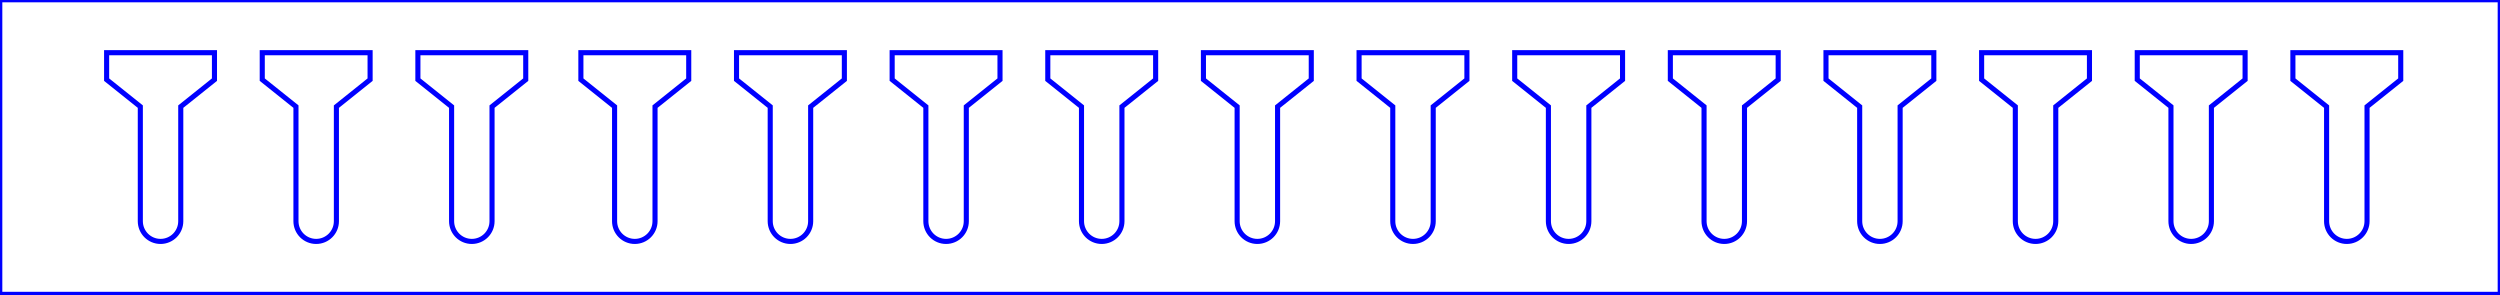
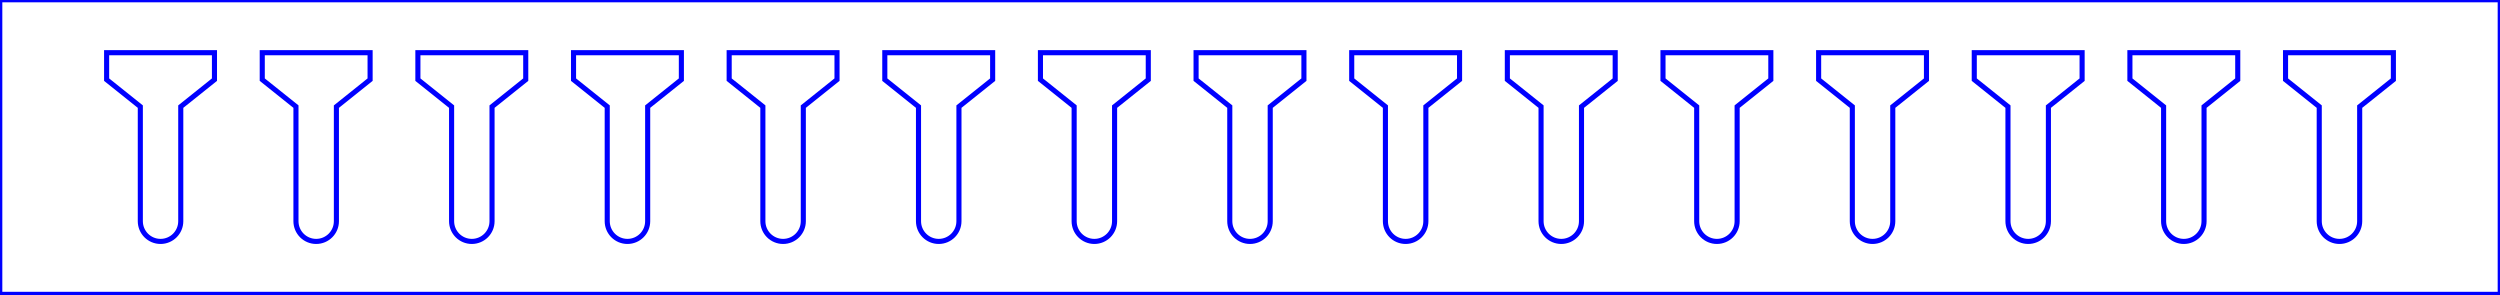
<svg xmlns="http://www.w3.org/2000/svg" width="102.000mm" height="12.000mm" viewBox="0 0 102 12">
  <path transform="matrix(1,0,0,1,0,0)" style="stroke:#0000ff;stroke-width:0.05mm;fill:none" d="  M0,0  L0,12  L102,12  L102,0   z" />
  <path transform="matrix(1.1,0,0,1.1,6.55,6)" style="stroke:#0000ff;stroke-width:0.05mm;fill:none" d="  M-2,-3.5  L-2,-2.5  L-0.75,-1.5  L-0.75,2.75  A0.75,0.75 0 0,0 0.75,2.75  L0.75,-1.5  L2,-2.5  L2,-3.5   z" />
  <path transform="matrix(1.1,0,0,1.1,12.9,6)" style="stroke:#0000ff;stroke-width:0.05mm;fill:none" d="  M-2,-3.5  L-2,-2.5  L-0.75,-1.5  L-0.75,2.75  A0.75,0.75 0 0,0 0.75,2.75  L0.75,-1.5  L2,-2.5  L2,-3.5   z" />
  <path transform="matrix(1.1,0,0,1.1,19.25,6)" style="stroke:#0000ff;stroke-width:0.05mm;fill:none" d="  M-2,-3.5  L-2,-2.5  L-0.75,-1.5  L-0.75,2.75  A0.75,0.75 0 0,0 0.75,2.75  L0.75,-1.5  L2,-2.5  L2,-3.5   z" />
-   <path transform="matrix(1.1,0,0,1.1,25.9,6)" style="stroke:#0000ff;stroke-width:0.05mm;fill:none" d="  M-2,-3.5  L-2,-2.5  L-0.75,-1.5  L-0.75,2.75  A0.75,0.75 0 0,0 0.75,2.75  L0.75,-1.5  L2,-2.5  L2,-3.5   z" />
-   <path transform="matrix(1.1,0,0,1.1,32.25,6)" style="stroke:#0000ff;stroke-width:0.05mm;fill:none" d="  M-2,-3.5  L-2,-2.5  L-0.75,-1.5  L-0.75,2.75  A0.75,0.75 0 0,0 0.75,2.75  L0.75,-1.5  L2,-2.5  L2,-3.5   z" />
-   <path transform="matrix(1.1,0,0,1.1,38.6,6)" style="stroke:#0000ff;stroke-width:0.05mm;fill:none" d="  M-2,-3.5  L-2,-2.5  L-0.75,-1.5  L-0.75,2.75  A0.75,0.75 0 0,0 0.75,2.75  L0.75,-1.5  L2,-2.5  L2,-3.5   z" />
-   <path transform="matrix(1.1,0,0,1.1,44.95,6)" style="stroke:#0000ff;stroke-width:0.05mm;fill:none" d="  M-2,-3.5  L-2,-2.5  L-0.75,-1.5  L-0.75,2.75  A0.75,0.75 0 0,0 0.75,2.75  L0.75,-1.5  L2,-2.5  L2,-3.5   z" />
-   <path transform="matrix(1.1,0,0,1.1,51.3,6)" style="stroke:#0000ff;stroke-width:0.05mm;fill:none" d="  M-2,-3.5  L-2,-2.5  L-0.75,-1.5  L-0.75,2.75  A0.75,0.75 0 0,0 0.75,2.75  L0.75,-1.5  L2,-2.5  L2,-3.5   z" />
-   <path transform="matrix(1.1,0,0,1.1,57.65,6)" style="stroke:#0000ff;stroke-width:0.05mm;fill:none" d="  M-2,-3.5  L-2,-2.5  L-0.75,-1.5  L-0.75,2.75  A0.75,0.75 0 0,0 0.75,2.75  L0.75,-1.5  L2,-2.5  L2,-3.5   z" />
-   <path transform="matrix(1.1,0,0,1.1,64,6)" style="stroke:#0000ff;stroke-width:0.05mm;fill:none" d="  M-2,-3.5  L-2,-2.5  L-0.75,-1.5  L-0.75,2.75  A0.75,0.75 0 0,0 0.75,2.75  L0.75,-1.5  L2,-2.5  L2,-3.5   z" />
-   <path transform="matrix(1.1,0,0,1.1,70.35,6)" style="stroke:#0000ff;stroke-width:0.05mm;fill:none" d="  M-2,-3.5  L-2,-2.5  L-0.75,-1.5  L-0.75,2.75  A0.75,0.75 0 0,0 0.75,2.75  L0.75,-1.5  L2,-2.5  L2,-3.5   z" />
-   <path transform="matrix(1.1,0,0,1.1,76.7,6)" style="stroke:#0000ff;stroke-width:0.05mm;fill:none" d="  M-2,-3.5  L-2,-2.5  L-0.75,-1.5  L-0.75,2.75  A0.75,0.75 0 0,0 0.75,2.75  L0.75,-1.5  L2,-2.5  L2,-3.5   z" />
-   <path transform="matrix(1.1,0,0,1.1,83.05,6)" style="stroke:#0000ff;stroke-width:0.05mm;fill:none" d="  M-2,-3.5  L-2,-2.5  L-0.75,-1.5  L-0.75,2.75  A0.75,0.75 0 0,0 0.75,2.75  L0.75,-1.5  L2,-2.5  L2,-3.5   z" />
-   <path transform="matrix(1.1,0,0,1.1,89.4,6)" style="stroke:#0000ff;stroke-width:0.05mm;fill:none" d="  M-2,-3.5  L-2,-2.5  L-0.75,-1.5  L-0.75,2.75  A0.75,0.75 0 0,0 0.75,2.75  L0.75,-1.5  L2,-2.5  L2,-3.5   z" />
-   <path transform="matrix(1.1,0,0,1.1,95.75,6)" style="stroke:#0000ff;stroke-width:0.05mm;fill:none" d="  M-2,-3.5  L-2,-2.5  L-0.75,-1.5  L-0.75,2.75  A0.75,0.75 0 0,0 0.75,2.75  L0.75,-1.5  L2,-2.5  L2,-3.5   z" />
+   <path transform="matrix(1.1,0,0,1.1,25.6,6)" style="stroke:#0000ff;stroke-width:0.05mm;fill:none" d="  M-2,-3.5  L-2,-2.5  L-0.75,-1.5  L-0.75,2.75  A0.75,0.75 0 0,0 0.75,2.75  L0.75,-1.5  L2,-2.5  L2,-3.5   z" />
+   <path transform="matrix(1.1,0,0,1.1,31.95,6)" style="stroke:#0000ff;stroke-width:0.05mm;fill:none" d="  M-2,-3.5  L-2,-2.5  L-0.75,-1.5  L-0.75,2.75  A0.75,0.75 0 0,0 0.75,2.75  L0.75,-1.5  L2,-2.5  L2,-3.5   z" />
+   <path transform="matrix(1.1,0,0,1.1,38.3,6)" style="stroke:#0000ff;stroke-width:0.05mm;fill:none" d="  M-2,-3.5  L-2,-2.5  L-0.75,-1.5  L-0.75,2.75  A0.75,0.75 0 0,0 0.75,2.75  L0.75,-1.5  L2,-2.5  L2,-3.5   z" />
+   <path transform="matrix(1.1,0,0,1.1,44.65,6)" style="stroke:#0000ff;stroke-width:0.05mm;fill:none" d="  M-2,-3.5  L-2,-2.5  L-0.75,-1.5  L-0.75,2.75  A0.75,0.75 0 0,0 0.75,2.75  L0.75,-1.5  L2,-2.5  L2,-3.5   z" />
+   <path transform="matrix(1.1,0,0,1.1,51,6)" style="stroke:#0000ff;stroke-width:0.05mm;fill:none" d="  M-2,-3.5  L-2,-2.5  L-0.75,-1.5  L-0.75,2.75  A0.75,0.75 0 0,0 0.75,2.75  L0.75,-1.5  L2,-2.5  L2,-3.5   z" />
+   <path transform="matrix(1.1,0,0,1.1,57.35,6)" style="stroke:#0000ff;stroke-width:0.05mm;fill:none" d="  M-2,-3.5  L-2,-2.5  L-0.75,-1.5  L-0.75,2.75  A0.75,0.75 0 0,0 0.75,2.75  L0.75,-1.5  L2,-2.5  L2,-3.5   z" />
+   <path transform="matrix(1.1,0,0,1.1,63.7,6)" style="stroke:#0000ff;stroke-width:0.05mm;fill:none" d="  M-2,-3.5  L-2,-2.5  L-0.75,-1.5  L-0.75,2.75  A0.75,0.75 0 0,0 0.75,2.75  L0.75,-1.5  L2,-2.5  L2,-3.5   z" />
+   <path transform="matrix(1.1,0,0,1.1,70.05,6)" style="stroke:#0000ff;stroke-width:0.05mm;fill:none" d="  M-2,-3.5  L-2,-2.5  L-0.75,-1.5  L-0.75,2.75  A0.75,0.75 0 0,0 0.75,2.75  L0.75,-1.5  L2,-2.5  L2,-3.5   z" />
+   <path transform="matrix(1.1,0,0,1.1,76.4,6)" style="stroke:#0000ff;stroke-width:0.05mm;fill:none" d="  M-2,-3.5  L-2,-2.5  L-0.75,-1.5  L-0.75,2.75  A0.75,0.75 0 0,0 0.75,2.75  L0.75,-1.5  L2,-2.5  L2,-3.5   z" />
+   <path transform="matrix(1.1,0,0,1.1,82.75,6)" style="stroke:#0000ff;stroke-width:0.05mm;fill:none" d="  M-2,-3.5  L-2,-2.5  L-0.75,-1.5  L-0.75,2.75  A0.75,0.75 0 0,0 0.75,2.75  L0.75,-1.5  L2,-2.5  L2,-3.5   z" />
+   <path transform="matrix(1.1,0,0,1.1,89.1,6)" style="stroke:#0000ff;stroke-width:0.05mm;fill:none" d="  M-2,-3.5  L-2,-2.5  L-0.75,-1.5  L-0.75,2.75  A0.75,0.75 0 0,0 0.75,2.75  L0.75,-1.5  L2,-2.5  L2,-3.5   z" />
+   <path transform="matrix(1.1,0,0,1.1,95.45,6)" style="stroke:#0000ff;stroke-width:0.05mm;fill:none" d="  M-2,-3.5  L-2,-2.5  L-0.75,-1.5  L-0.75,2.75  A0.75,0.75 0 0,0 0.75,2.75  L0.75,-1.5  L2,-2.5  L2,-3.5   z" />
</svg>
